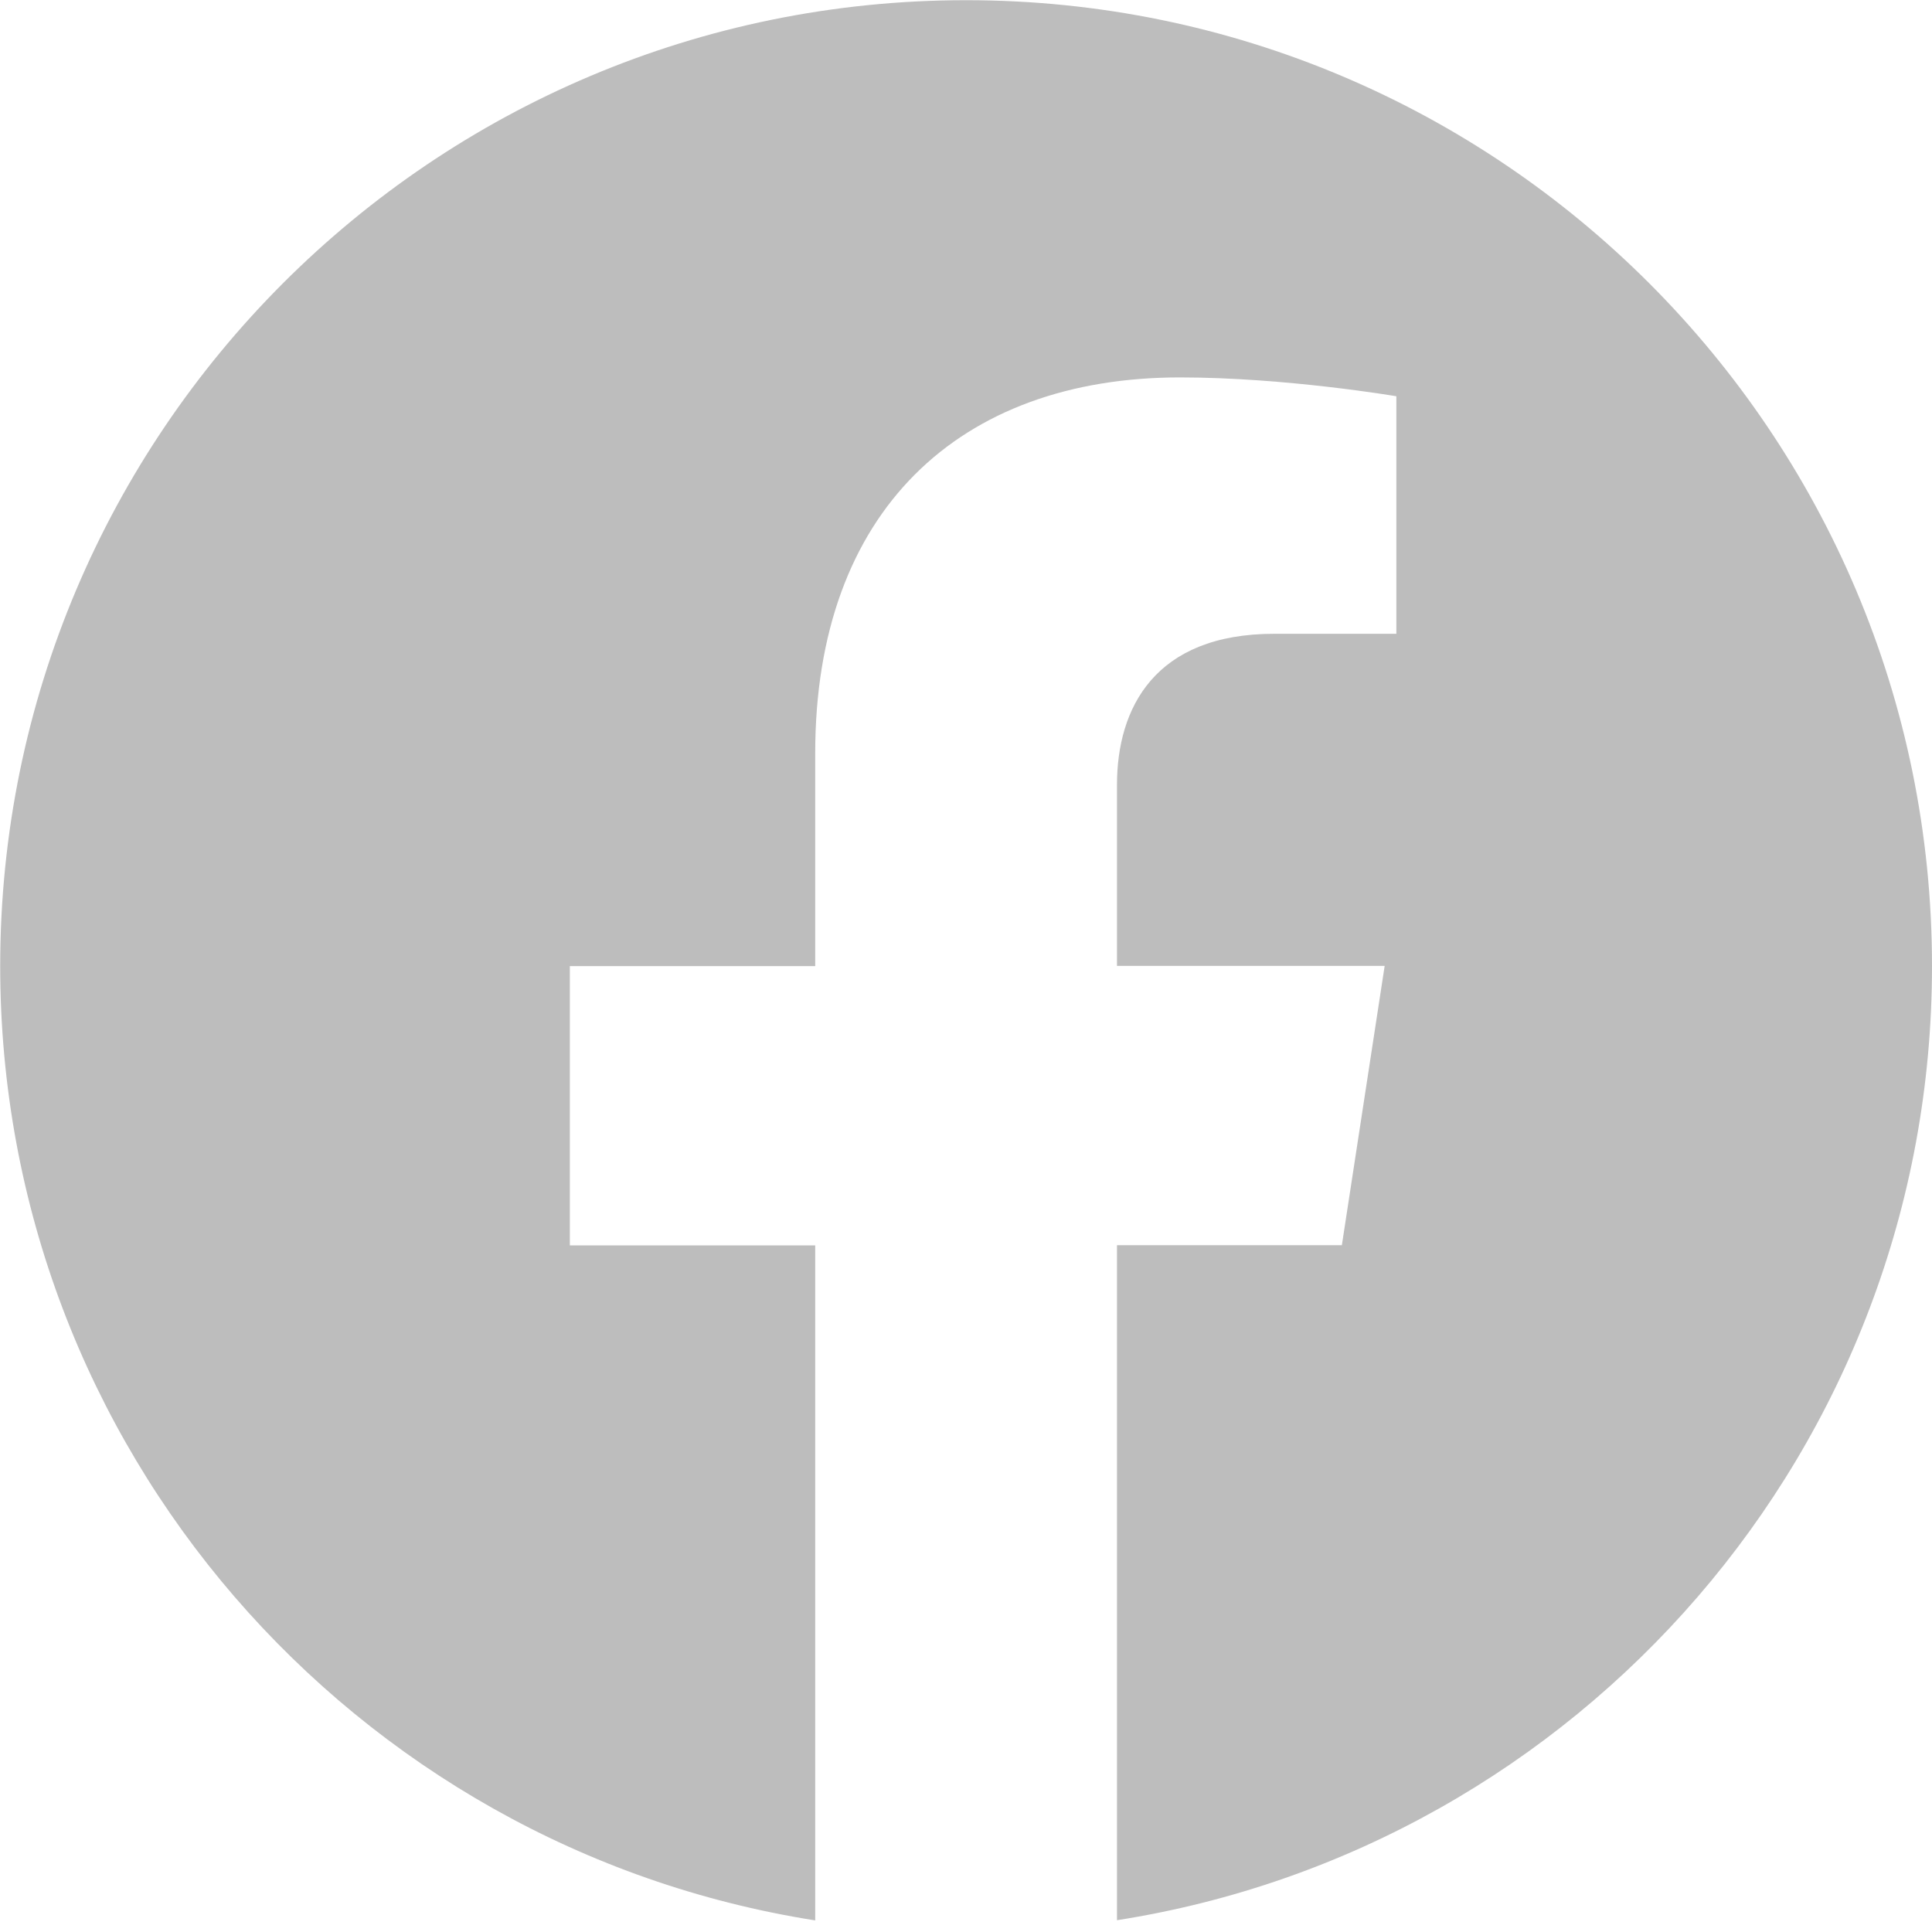
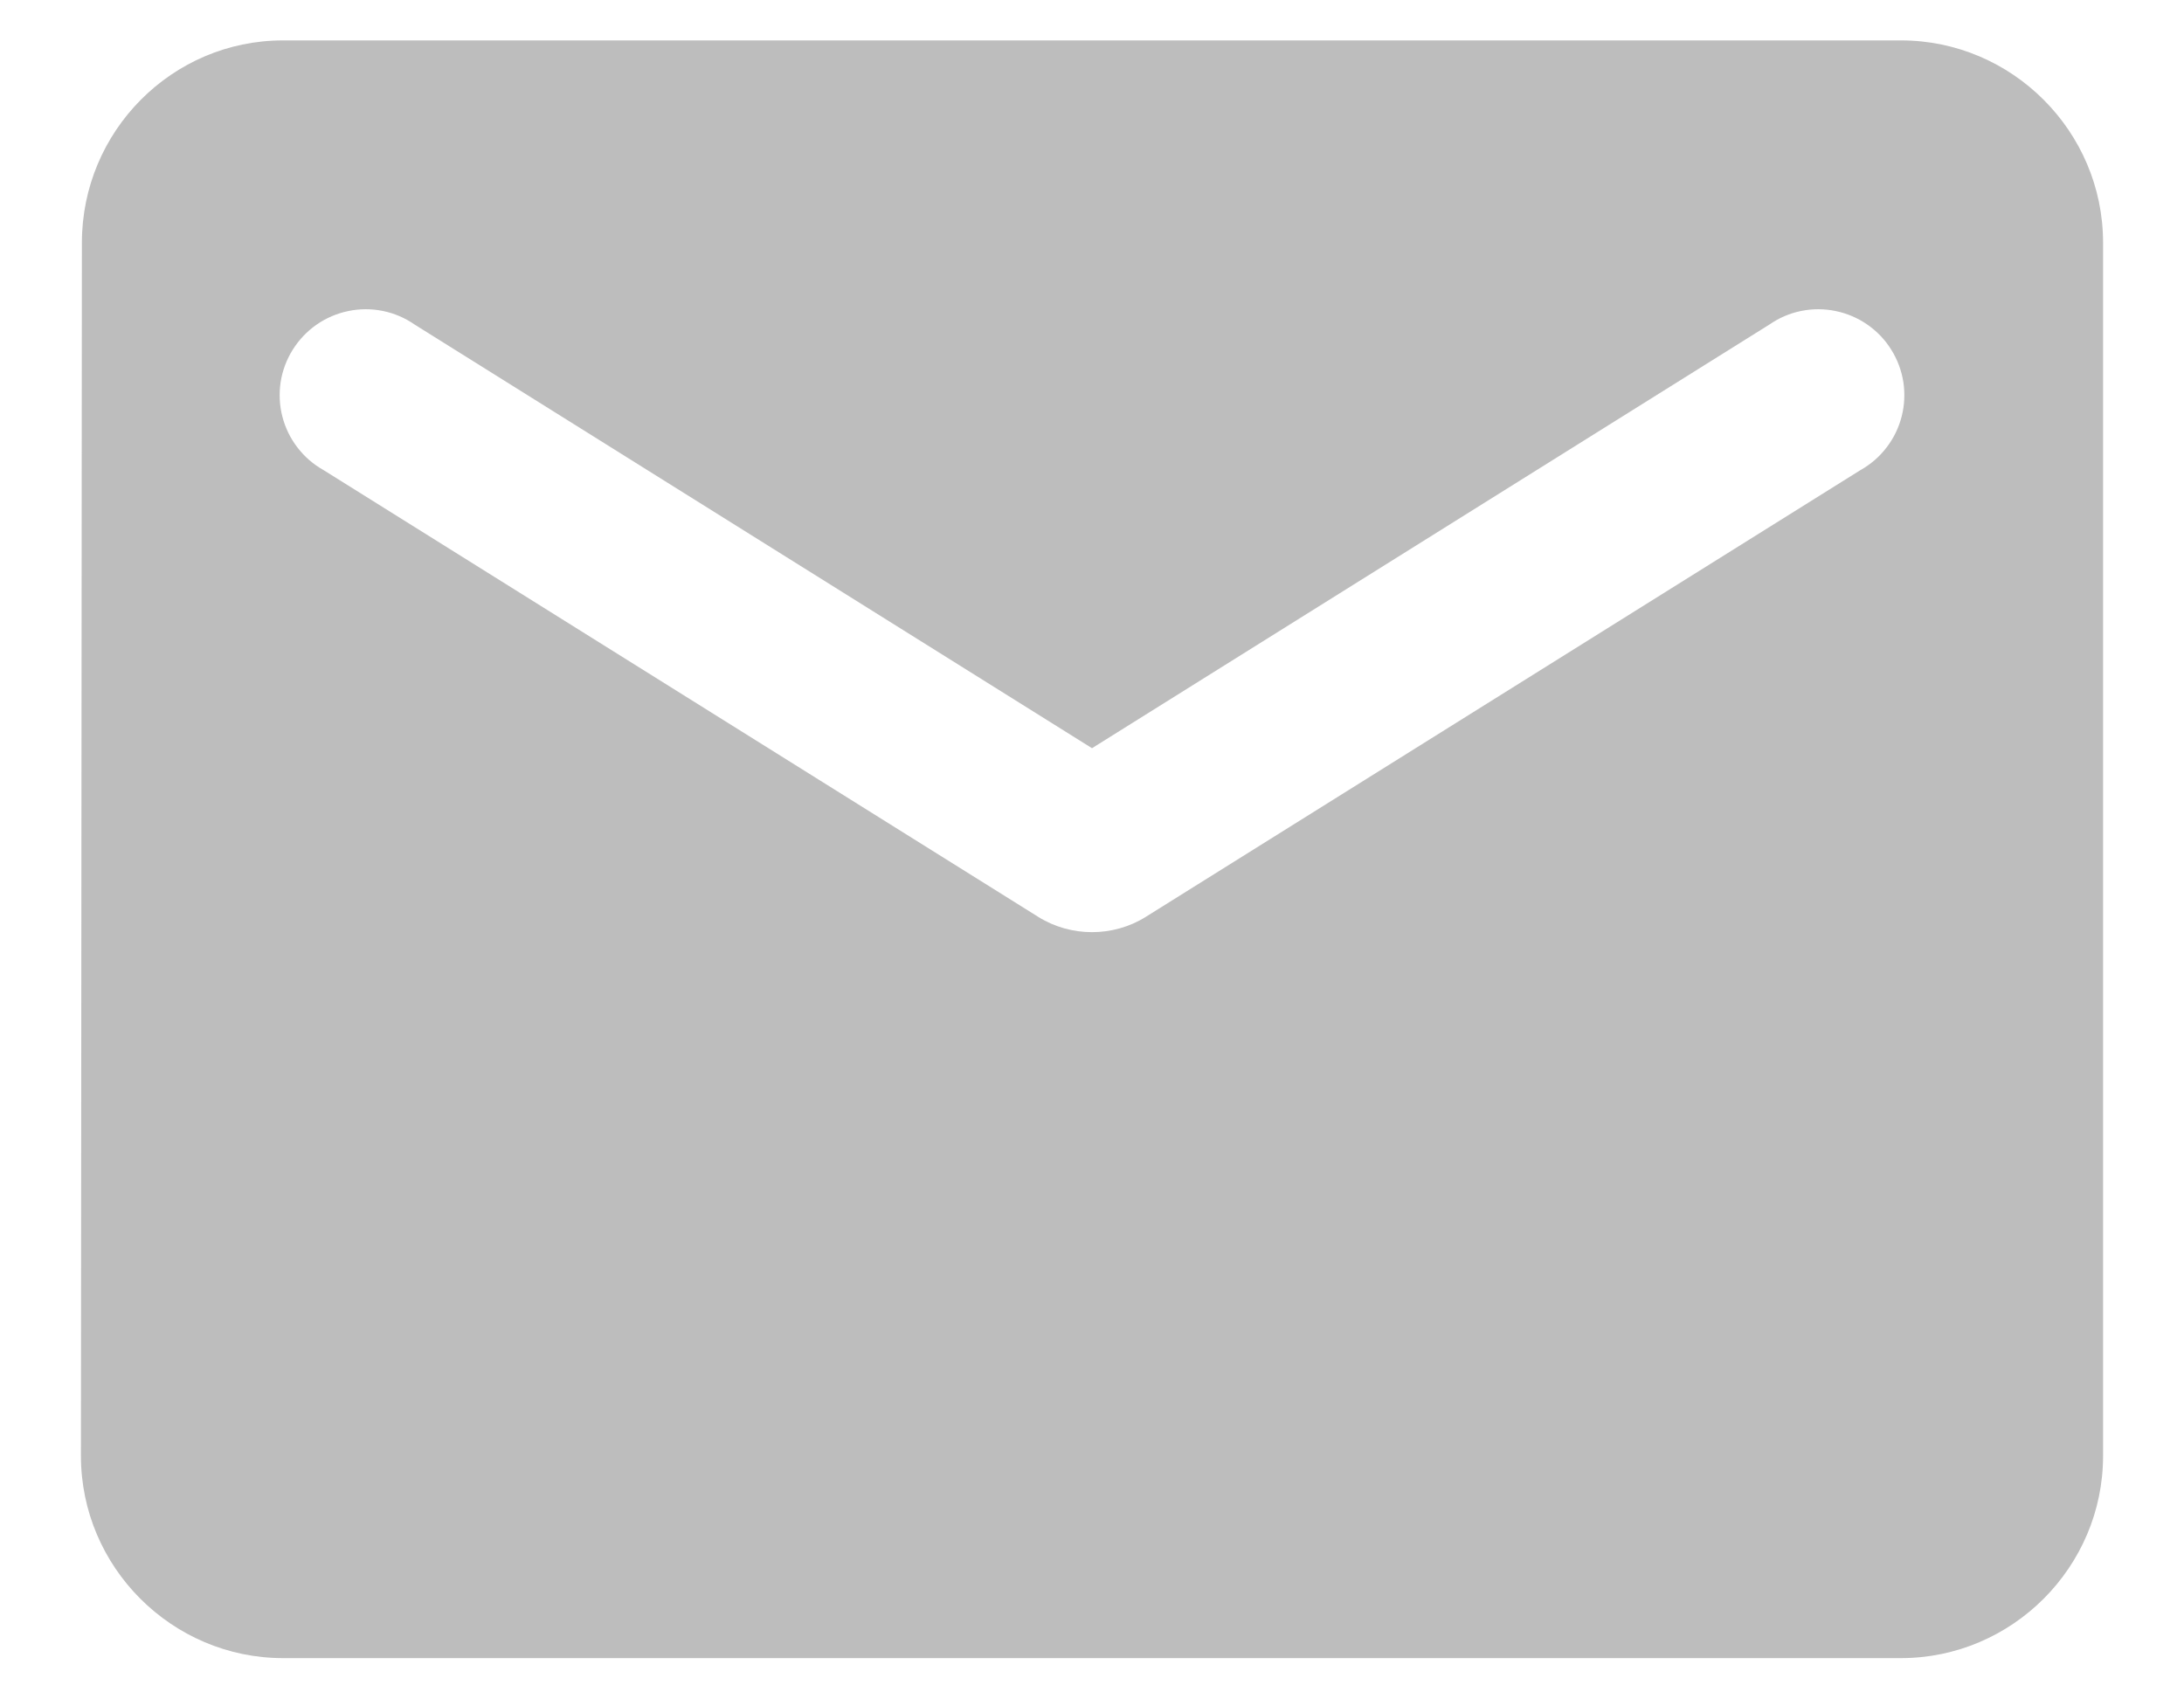
- <svg xmlns="http://www.w3.org/2000/svg" width="20" height="20" fill="none">
-   <path d="M10.001.002C4.479.002.002 4.479.002 10.001c0 4.99 3.656 9.126 8.437 9.879v-6.988h-2.54v-2.891h2.54V7.798c0-2.508 1.493-3.891 3.776-3.891 1.094 0 2.24.195 2.24.195v2.459h-1.264c-1.24 0-1.628.772-1.628 1.563v1.875h2.771l-.443 2.891h-2.328v6.988C16.344 19.129 20 14.992 20 10.001 20 4.479 15.523.002 10.001.002z" fill="#BDBDBD" />
+ <svg xmlns="http://www.w3.org/2000/svg" width="18" height="14" viewBox="0 0 18 14" fill="none">
+   <path d="M15.667 0.333H2.333C1.417 0.333 0.675 1.083 0.675 2L0.667 12C0.667 12.917 1.417 13.667 2.333 13.667H15.667C16.583 13.667 17.333 12.917 17.333 12V2C17.333 1.083 16.583 0.333 15.667 0.333ZM15.333 3.875L9.442 7.558C9.175 7.725 8.825 7.725 8.558 7.558L2.667 3.875C2.583 3.828 2.51 3.765 2.452 3.689C2.393 3.613 2.351 3.526 2.327 3.433C2.303 3.34 2.299 3.243 2.313 3.149C2.328 3.054 2.362 2.963 2.413 2.882C2.464 2.801 2.53 2.731 2.609 2.676C2.688 2.621 2.777 2.583 2.87 2.564C2.964 2.544 3.061 2.544 3.155 2.563C3.249 2.582 3.338 2.62 3.417 2.675L9 6.167L14.583 2.675C14.662 2.62 14.751 2.582 14.845 2.563C14.939 2.544 15.036 2.544 15.13 2.564C15.223 2.583 15.312 2.621 15.391 2.676C15.47 2.731 15.537 2.801 15.587 2.882C15.638 2.963 15.672 3.054 15.687 3.149C15.701 3.243 15.697 3.34 15.673 3.433C15.649 3.526 15.607 3.613 15.548 3.689C15.49 3.765 15.417 3.828 15.333 3.875Z" fill="#BDBDBD" />
</svg>
